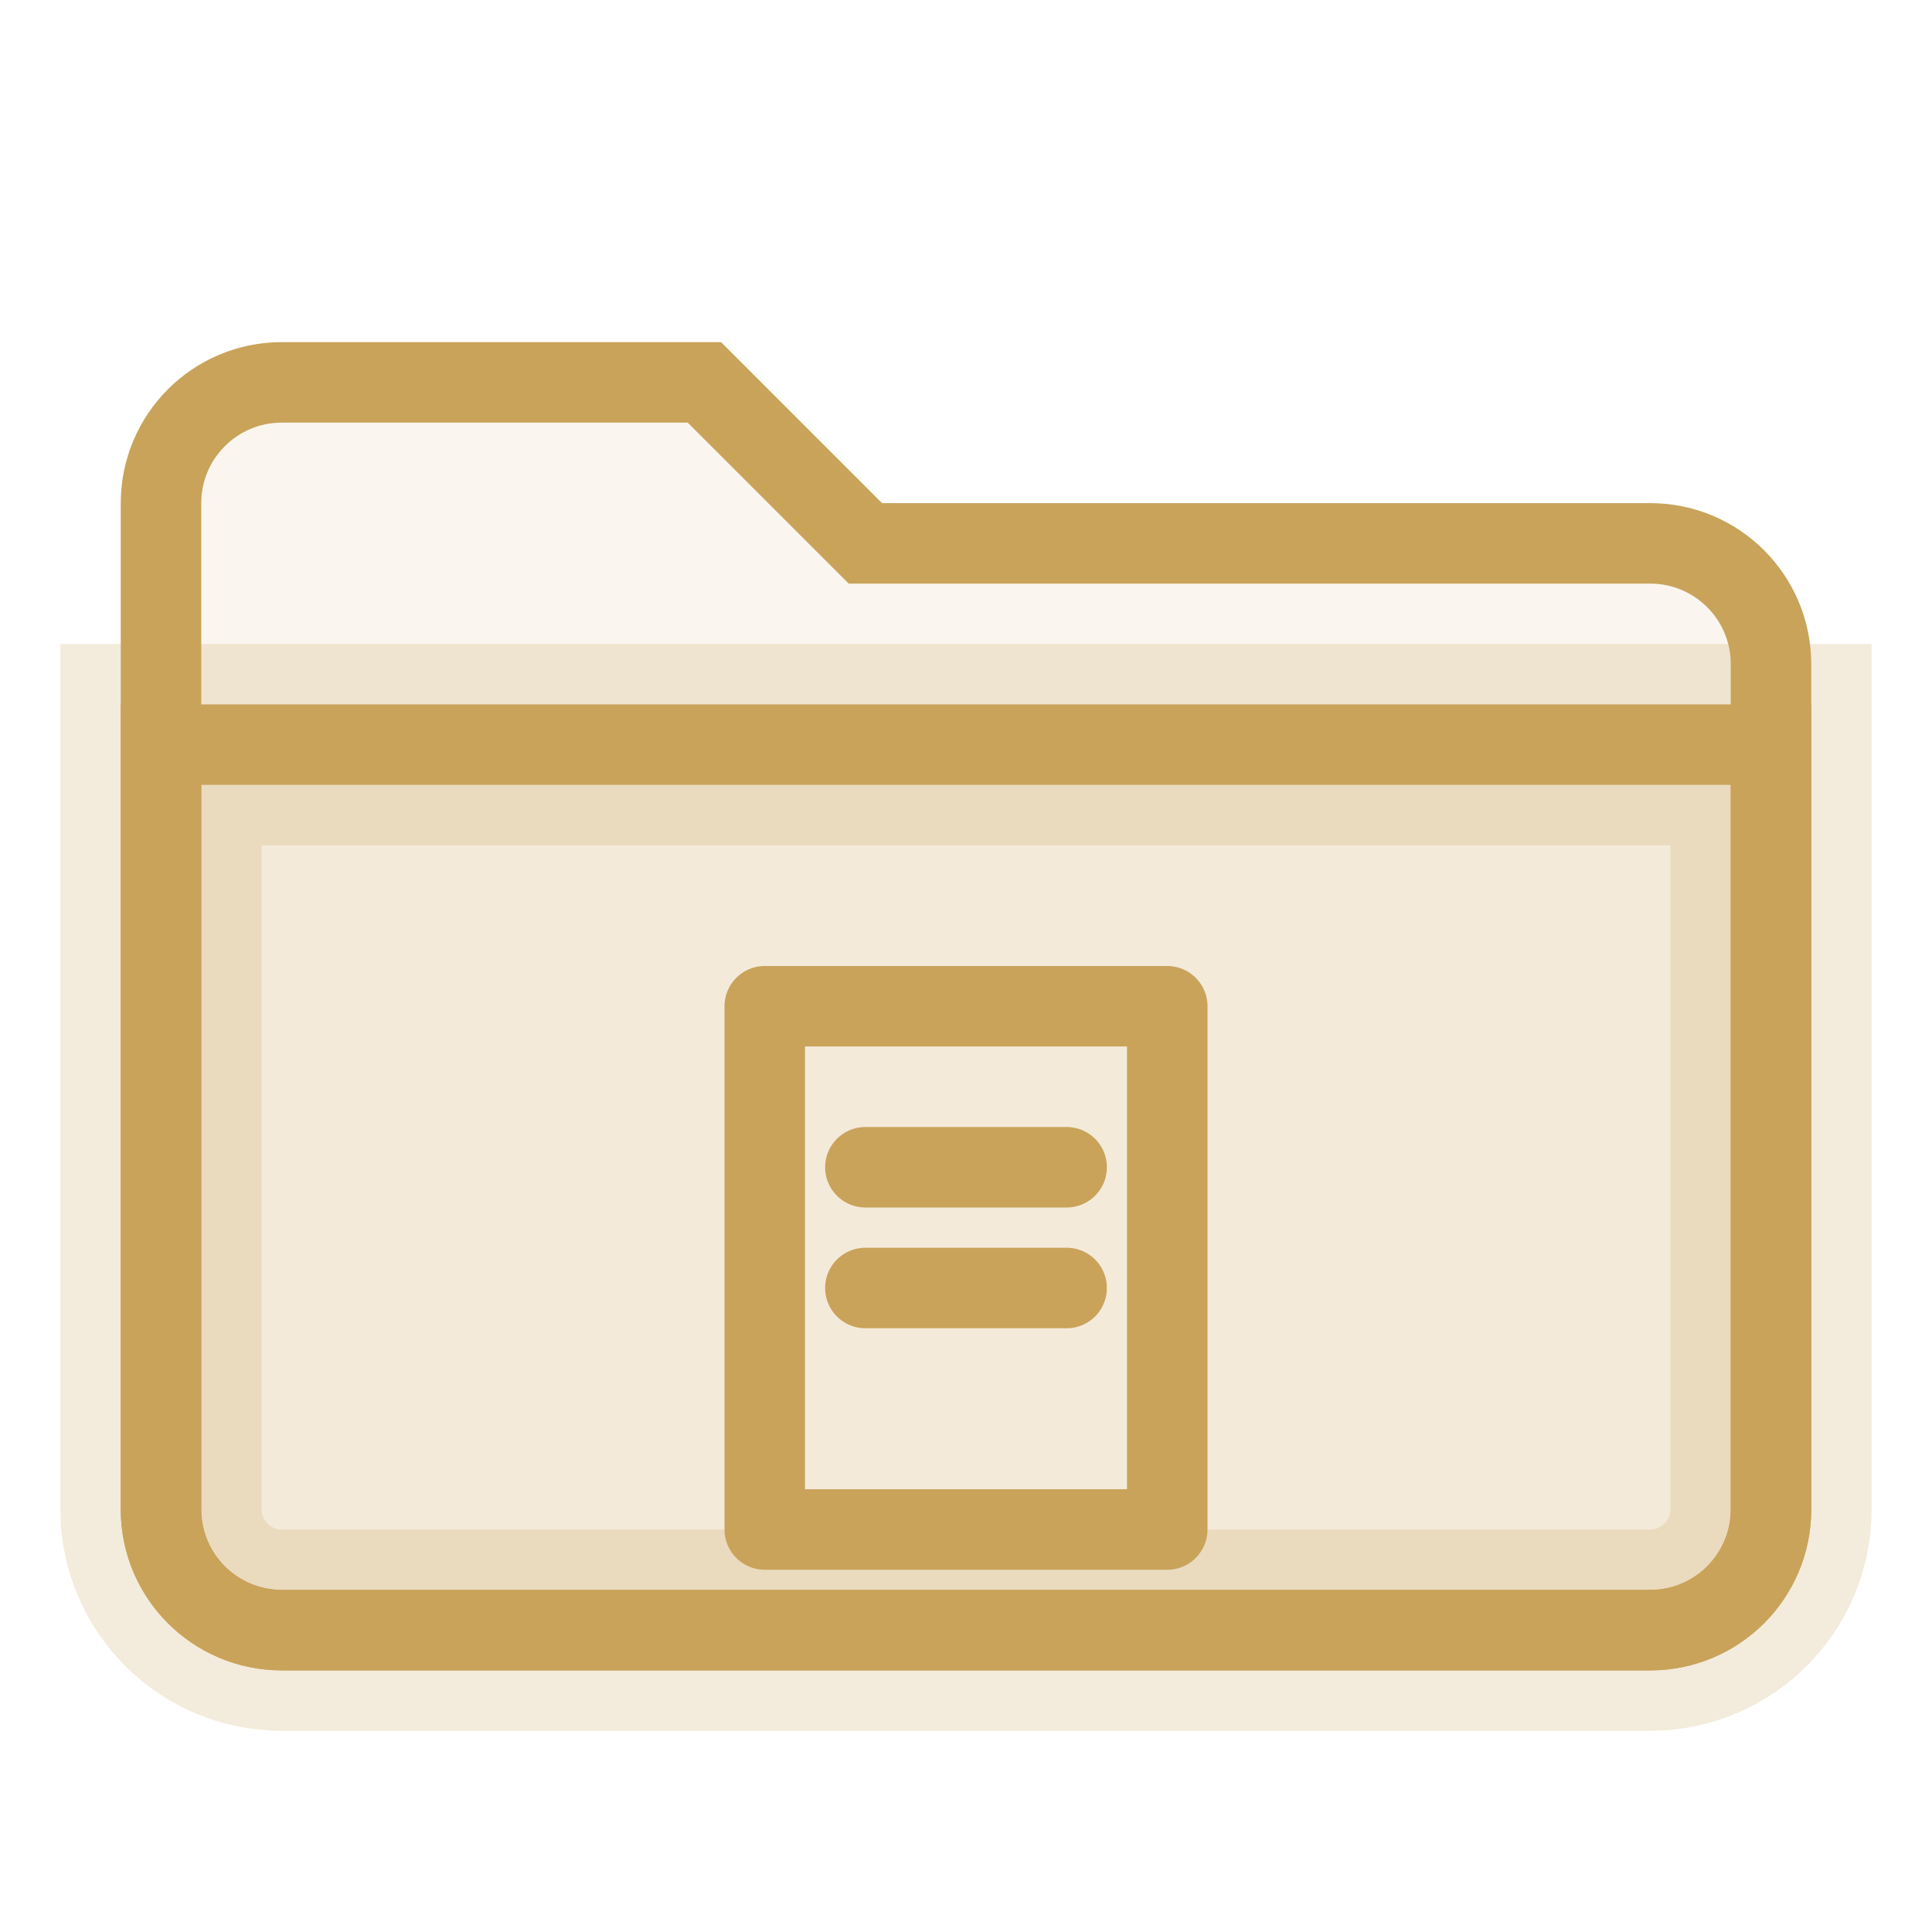
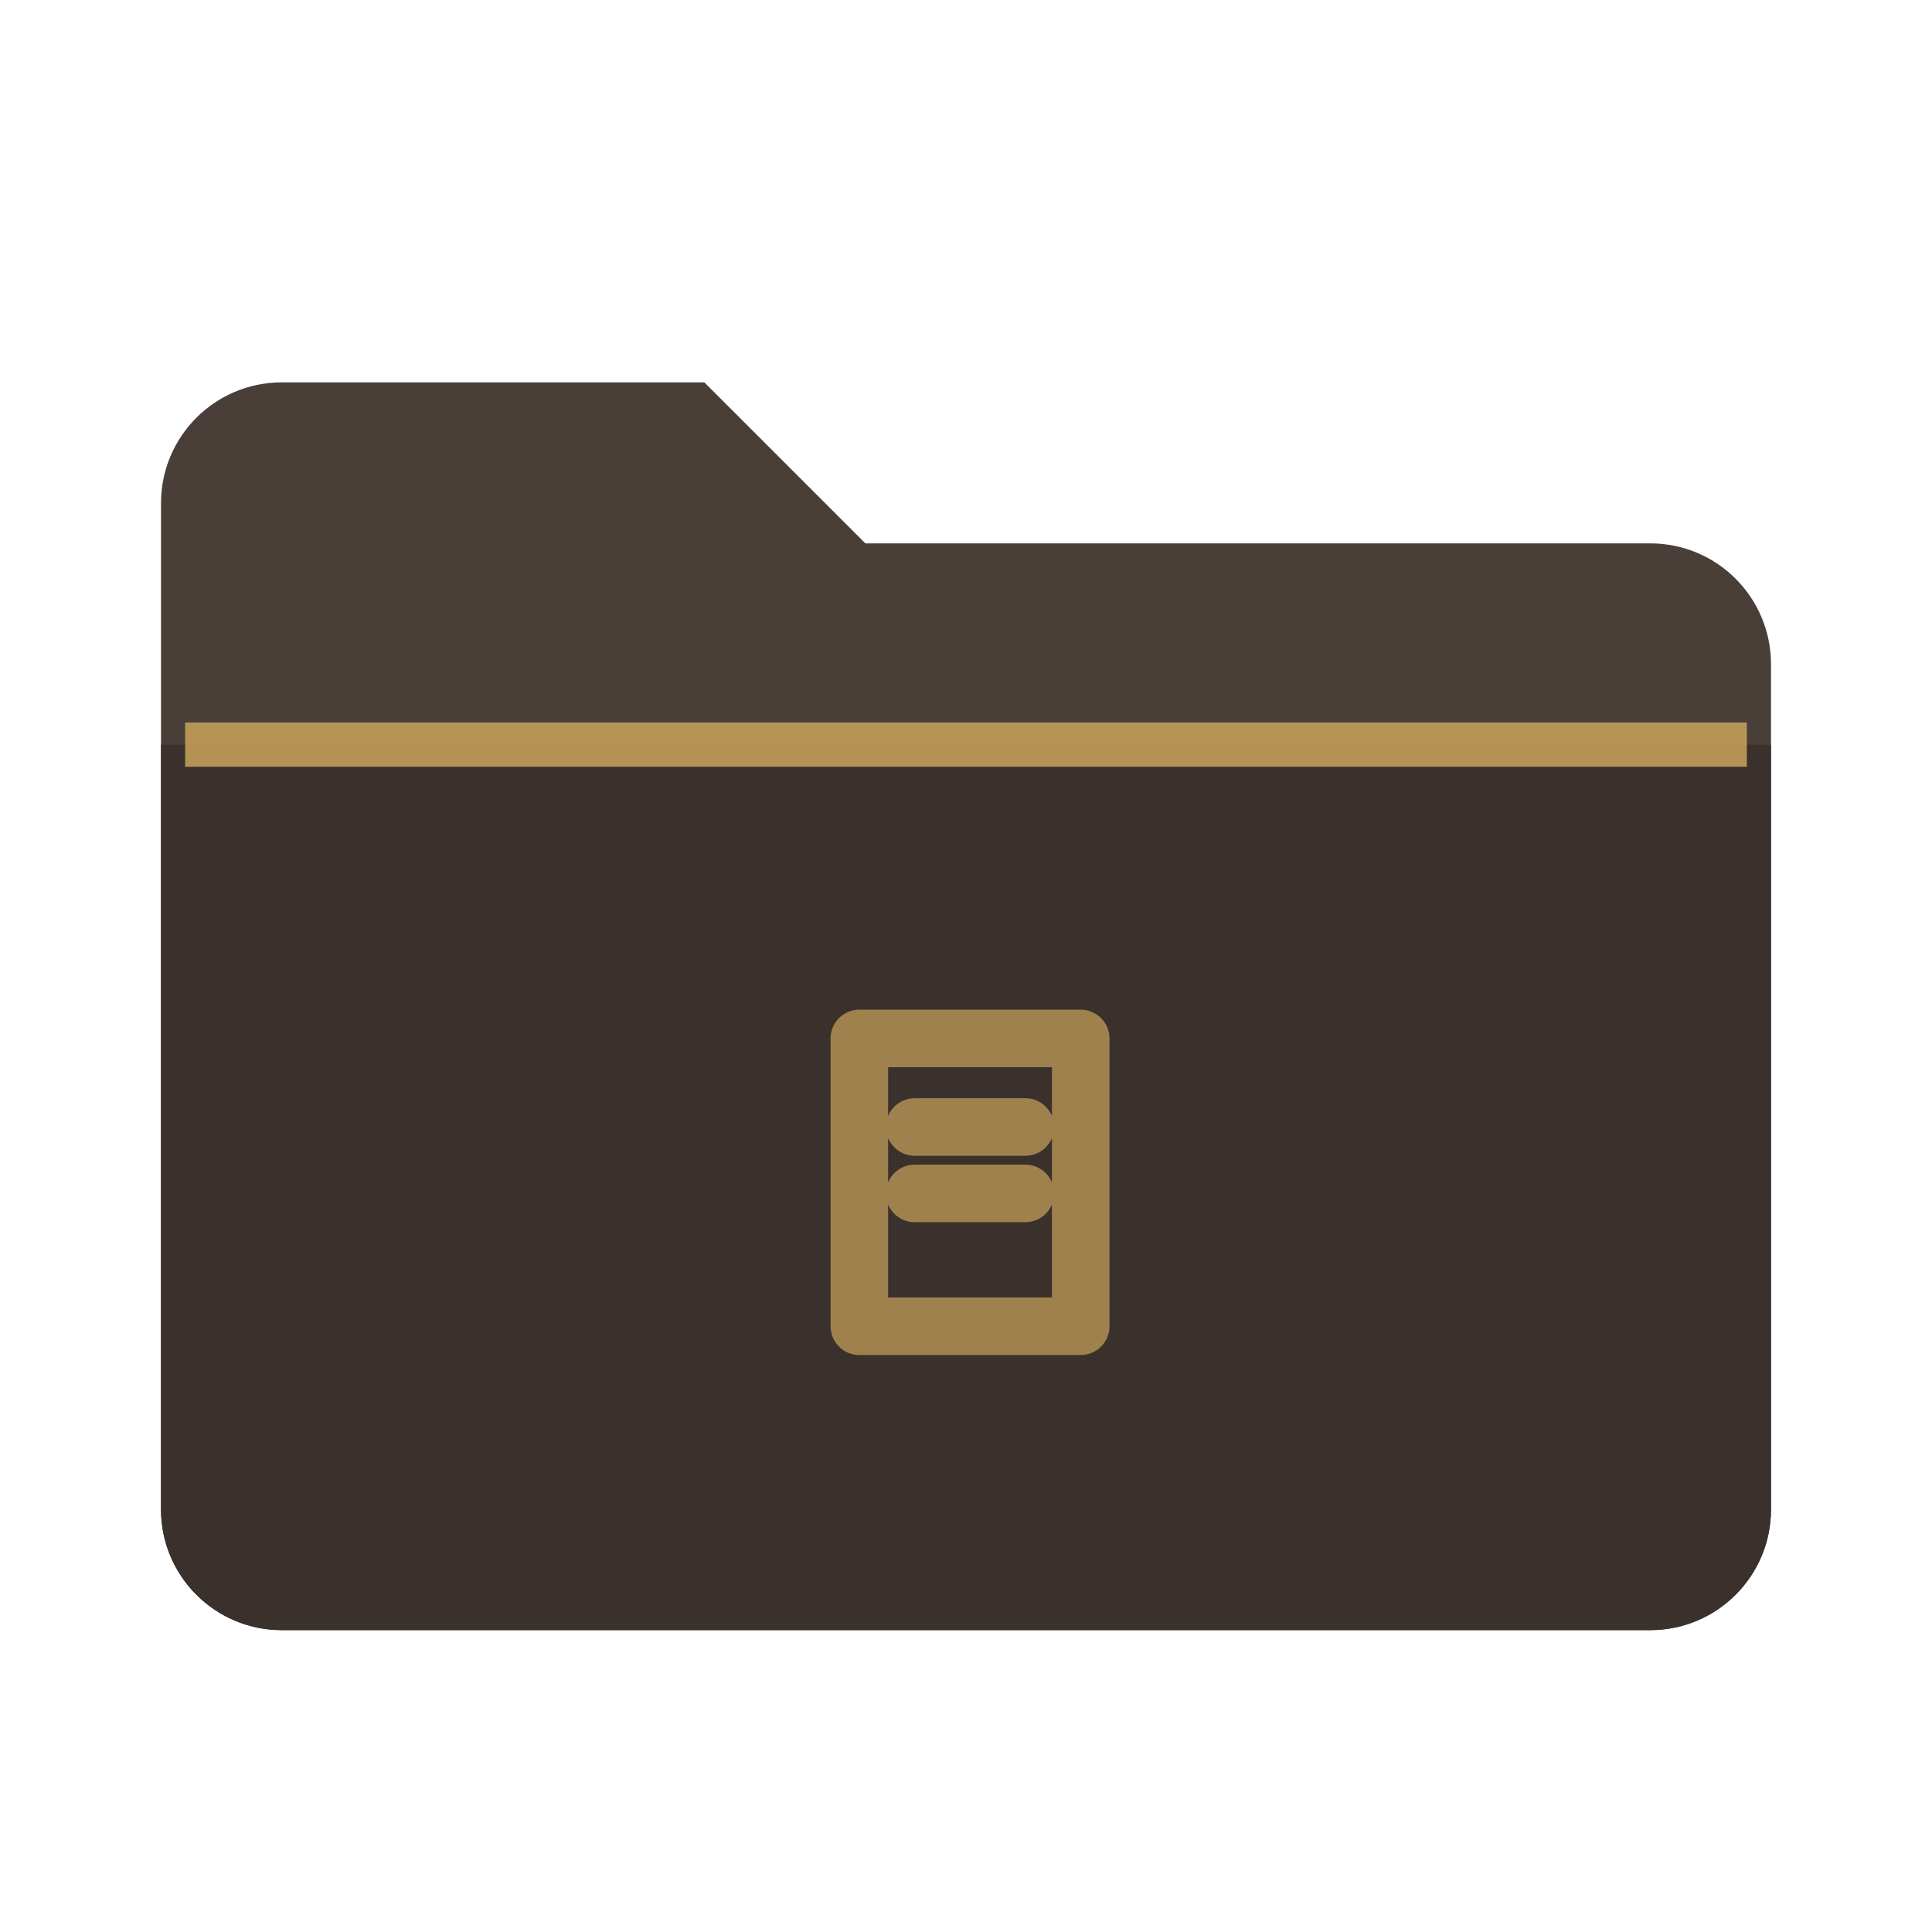
<svg xmlns="http://www.w3.org/2000/svg" width="48" height="48" viewBox="0 0 48 48">
-   <g opacity=".22">
-     <path d="M4 18.5h40v19a3 3 0 0 1-3 3H7a3 3 0 0 1-3-3z" fill="none" stroke="#c9a35a" stroke-width="5" />
-   </g>
-   <path d="M4 12.5a3 3 0 0 1 3-3h10.5l4 4H41a3 3 0 0 1 3 3v21a3 3 0 0 1-3 3H7a3 3 0 0 1-3-3z" fill="#c9a35a" fill-opacity=".10" stroke="#c9a35a" stroke-width="2" />
-   <path d="M4 18.5h40v19a3 3 0 0 1-3 3H7a3 3 0 0 1-3-3z" fill="#c9a35a" fill-opacity=".14" stroke="#c9a35a" stroke-width="2" />
-   <g transform="translate(12 19) scale(1)" fill="none" stroke="#c9a35a" stroke-width="2" stroke-linecap="round" stroke-linejoin="round">
+   <path d="M4 12.5a3 3 0 0 1 3-3h10.5l4 4H41a3 3 0 0 1 3 3v21a3 3 0 0 1-3 3H7a3 3 0 0 1-3-3z" fill="#4a3f38" />
+   <path d="M4 18.5h40v19a3 3 0 0 1-3 3H7a3 3 0 0 1-3-3z" fill="#3a312c" />
+   <path d="M4.6 18.5h38.8" stroke="#c9a35a" stroke-width="1.1" stroke-opacity=".85" />
+   <g transform="translate(17.5 22.5) scale(.55)" fill="none" stroke="#c9a35a" stroke-opacity="0.7" stroke-width="2.6" stroke-linecap="round" stroke-linejoin="round">
    <path d="M7 6h10v13H7zM9.5 10h5M9.5 13h5" />
  </g>
</svg>
